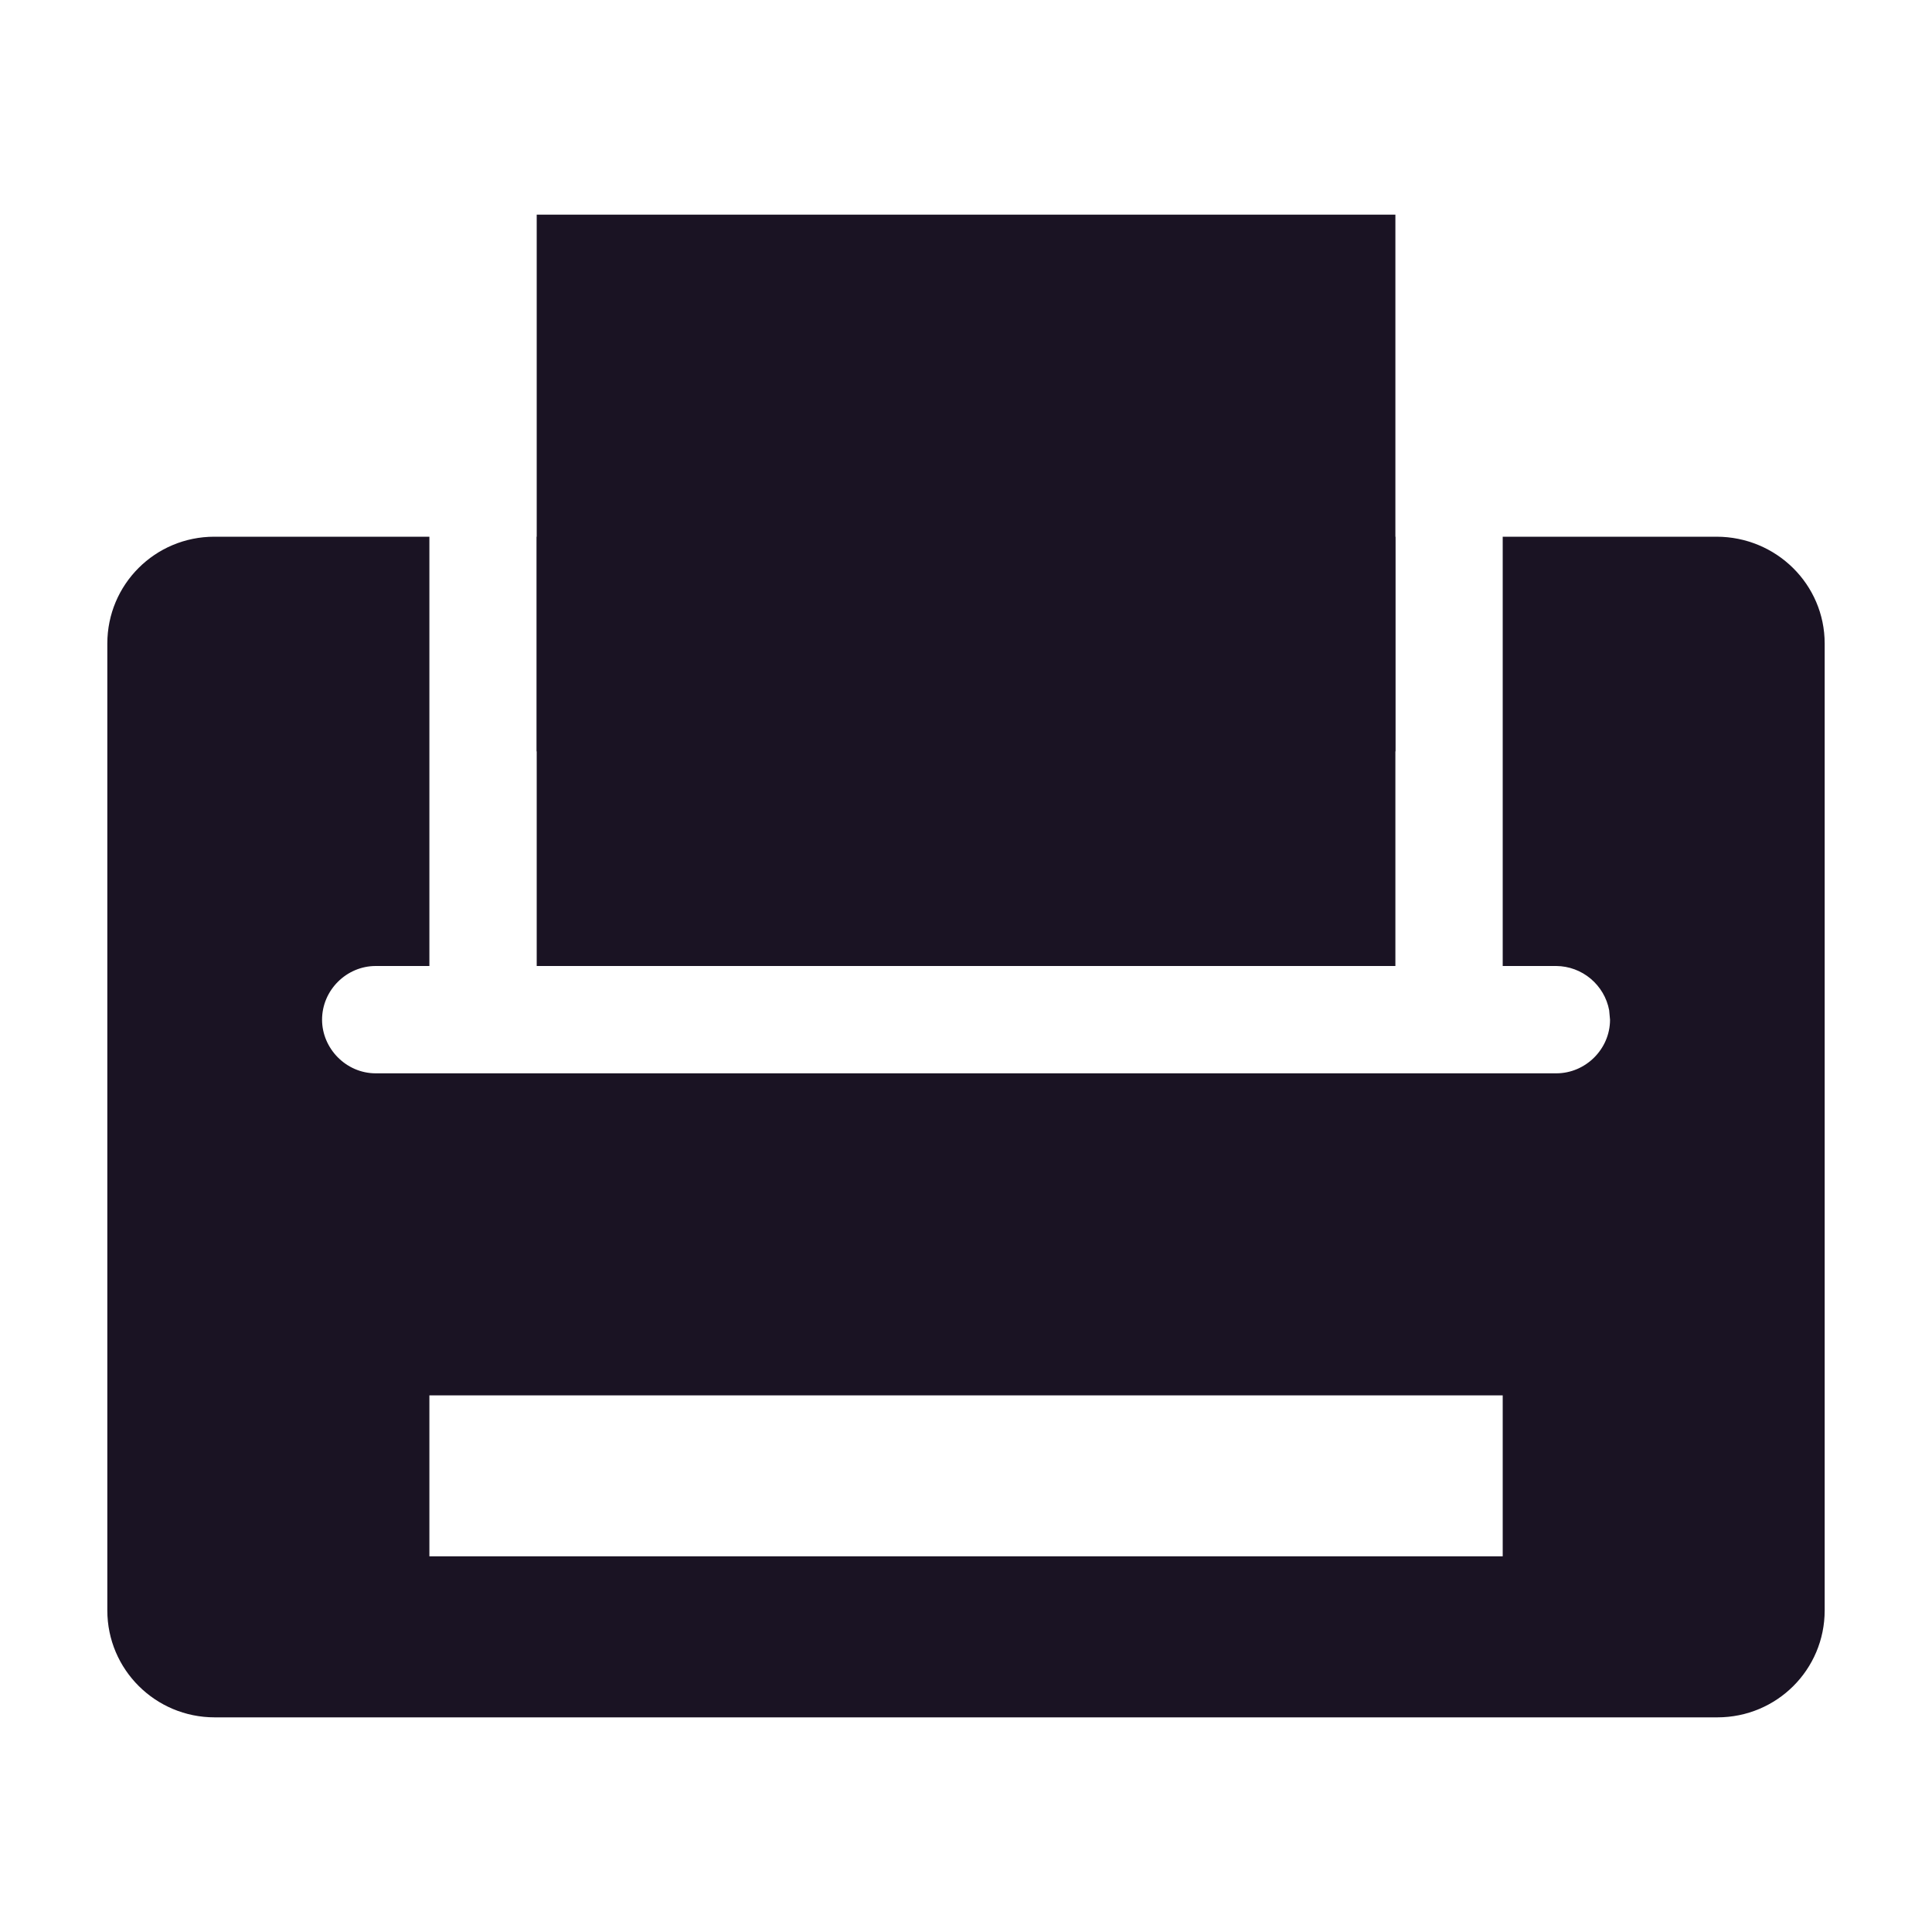
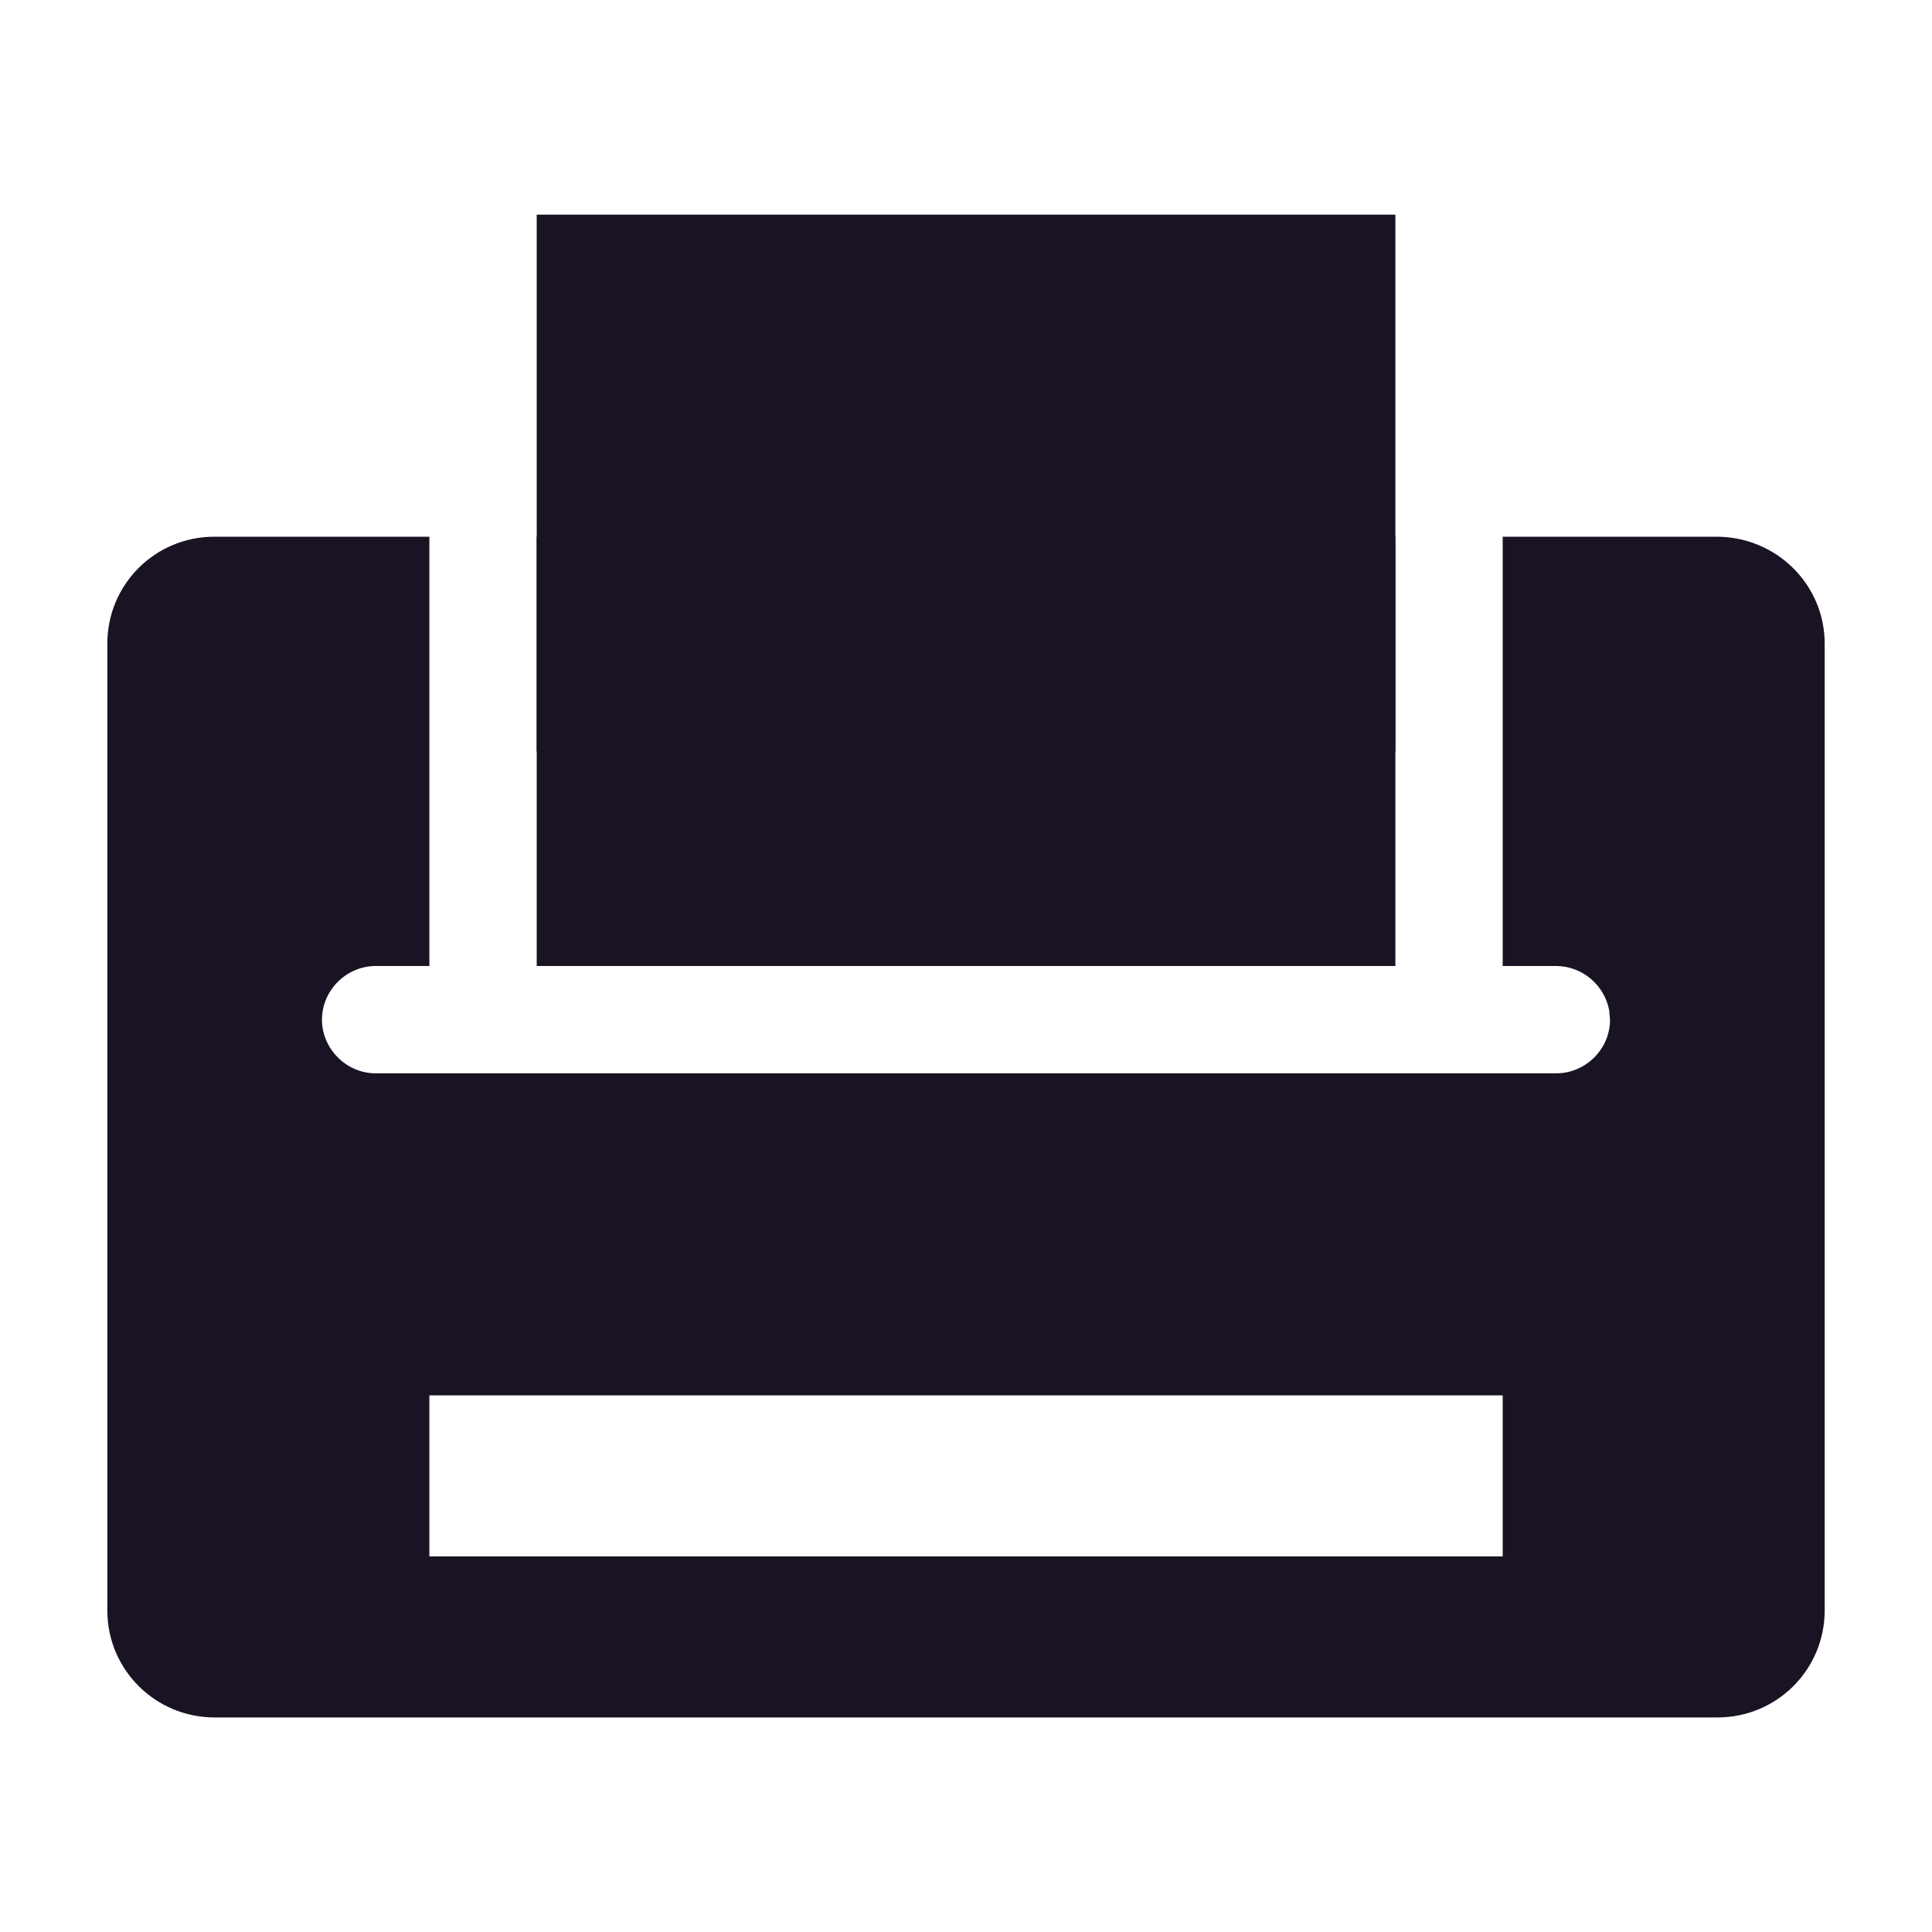
- <svg xmlns="http://www.w3.org/2000/svg" width="20" height="20" viewBox="0 0 20 20" fill="none" id="vote">
-   <path d="M4.445 5.556V10H3.889C3.588 10 3.334 10.249 3.334 10.556C3.334 10.853 3.582 11.111 3.889 11.111H16.111C16.412 11.111 16.667 10.862 16.667 10.556L16.658 10.458C16.634 10.33 16.566 10.215 16.466 10.131C16.367 10.048 16.241 10.001 16.111 10H15.556V5.556H17.769C18.388 5.556 18.889 6.05 18.889 6.662V16.671C18.889 17.282 18.395 17.778 17.778 17.778H2.222C1.609 17.778 1.111 17.283 1.111 16.671V6.662C1.111 6.051 1.604 5.556 2.219 5.556H4.445ZM15.556 14.445H4.445V16.111H15.556V14.445ZM14.445 5.556V10H5.556V5.556H14.445Z" fill="#1A1323" />
-   <path d="M5.556 2.222H14.445V7.778H5.556V2.222Z" fill="#1A1323" />
+ <svg xmlns="http://www.w3.org/2000/svg" fill="none" height="20" viewBox="0 0 20 20" width="20">
+   <g fill="#1a1323">
+     <path d="m4.445 5.556v4.444h-.556c-.301 0-.556.249-.556.556 0 .298.249.555.556.555h12.222c.301 0 .556-.249.556-.555l-.009-.098c-.024-.128-.092-.243-.192-.327-.1-.084-.225-.13-.355-.131h-.555v-4.444h2.213c.619 0 1.12.494 1.12 1.107v10.009c0 .611-.494 1.107-1.111 1.107h-15.556c-.613 0-1.111-.494-1.111-1.107v-10.009c0-.611.492-1.107 1.108-1.107zm11.111 8.889h-11.111v1.667h11.111zm-1.111-8.889v4.444h-8.889v-4.444z" />
+     <path d="m5.556 2.222h8.889v5.556h-8.889z" />
+   </g>
</svg>
